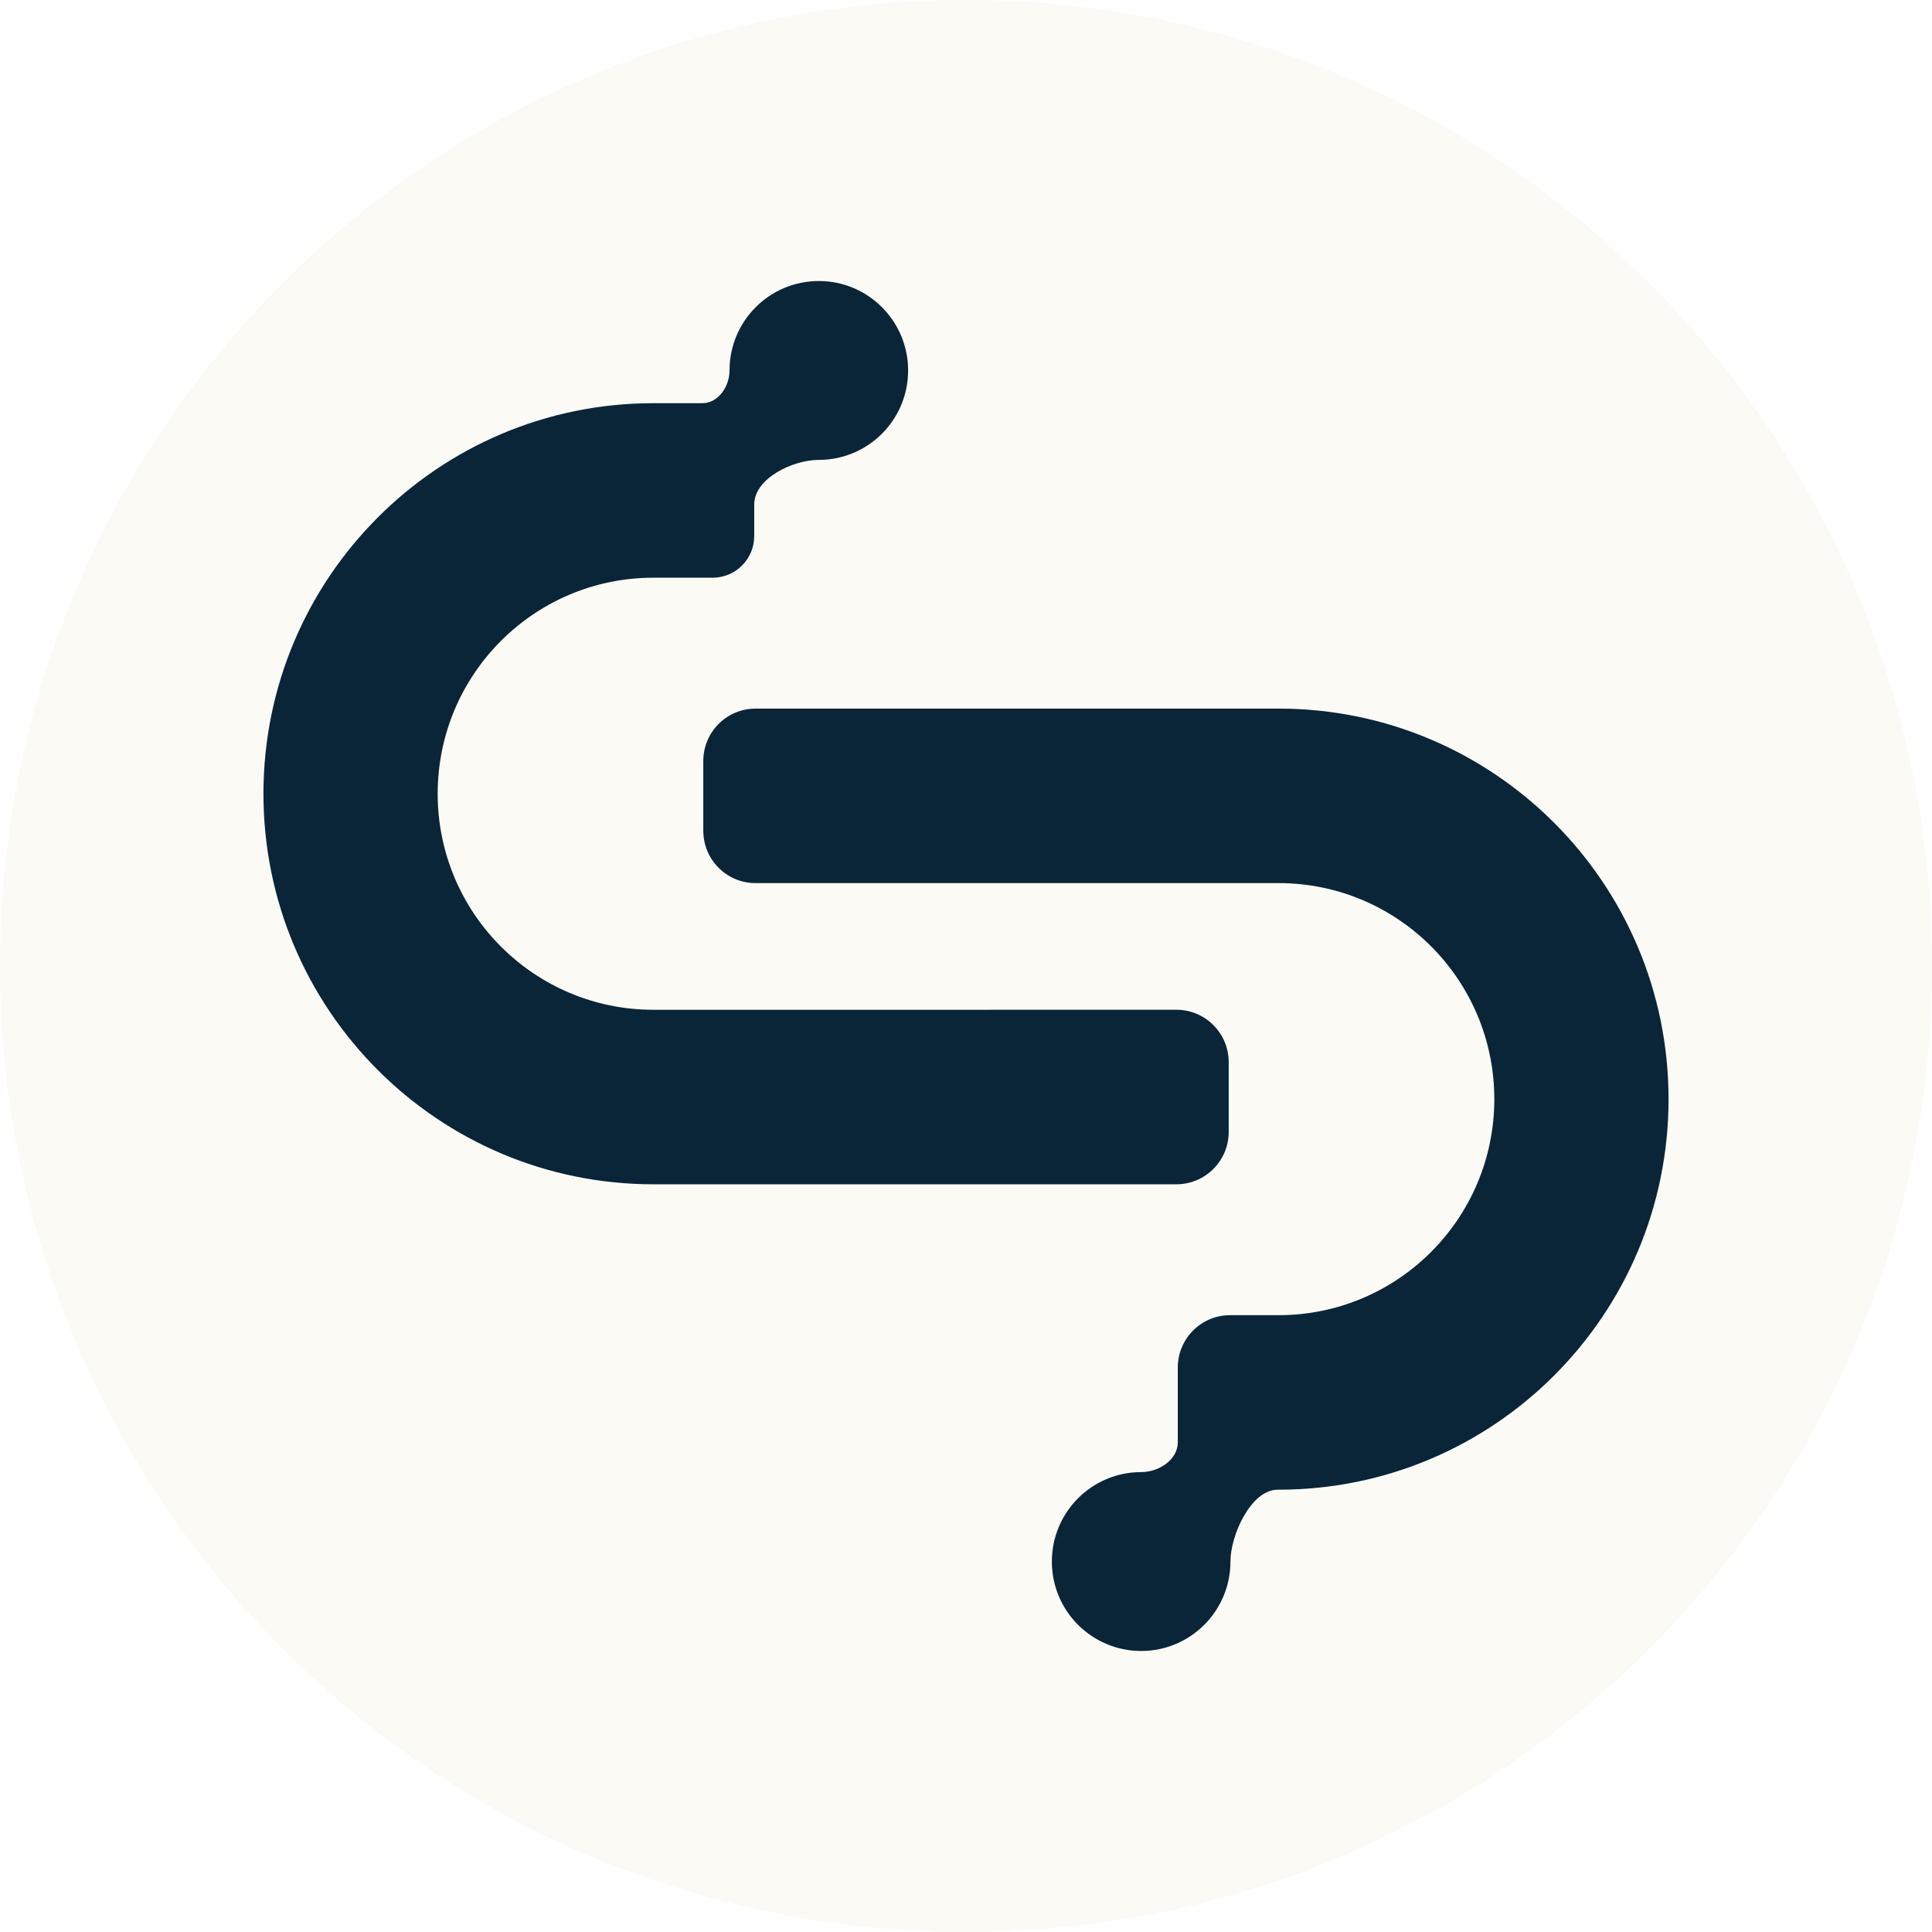
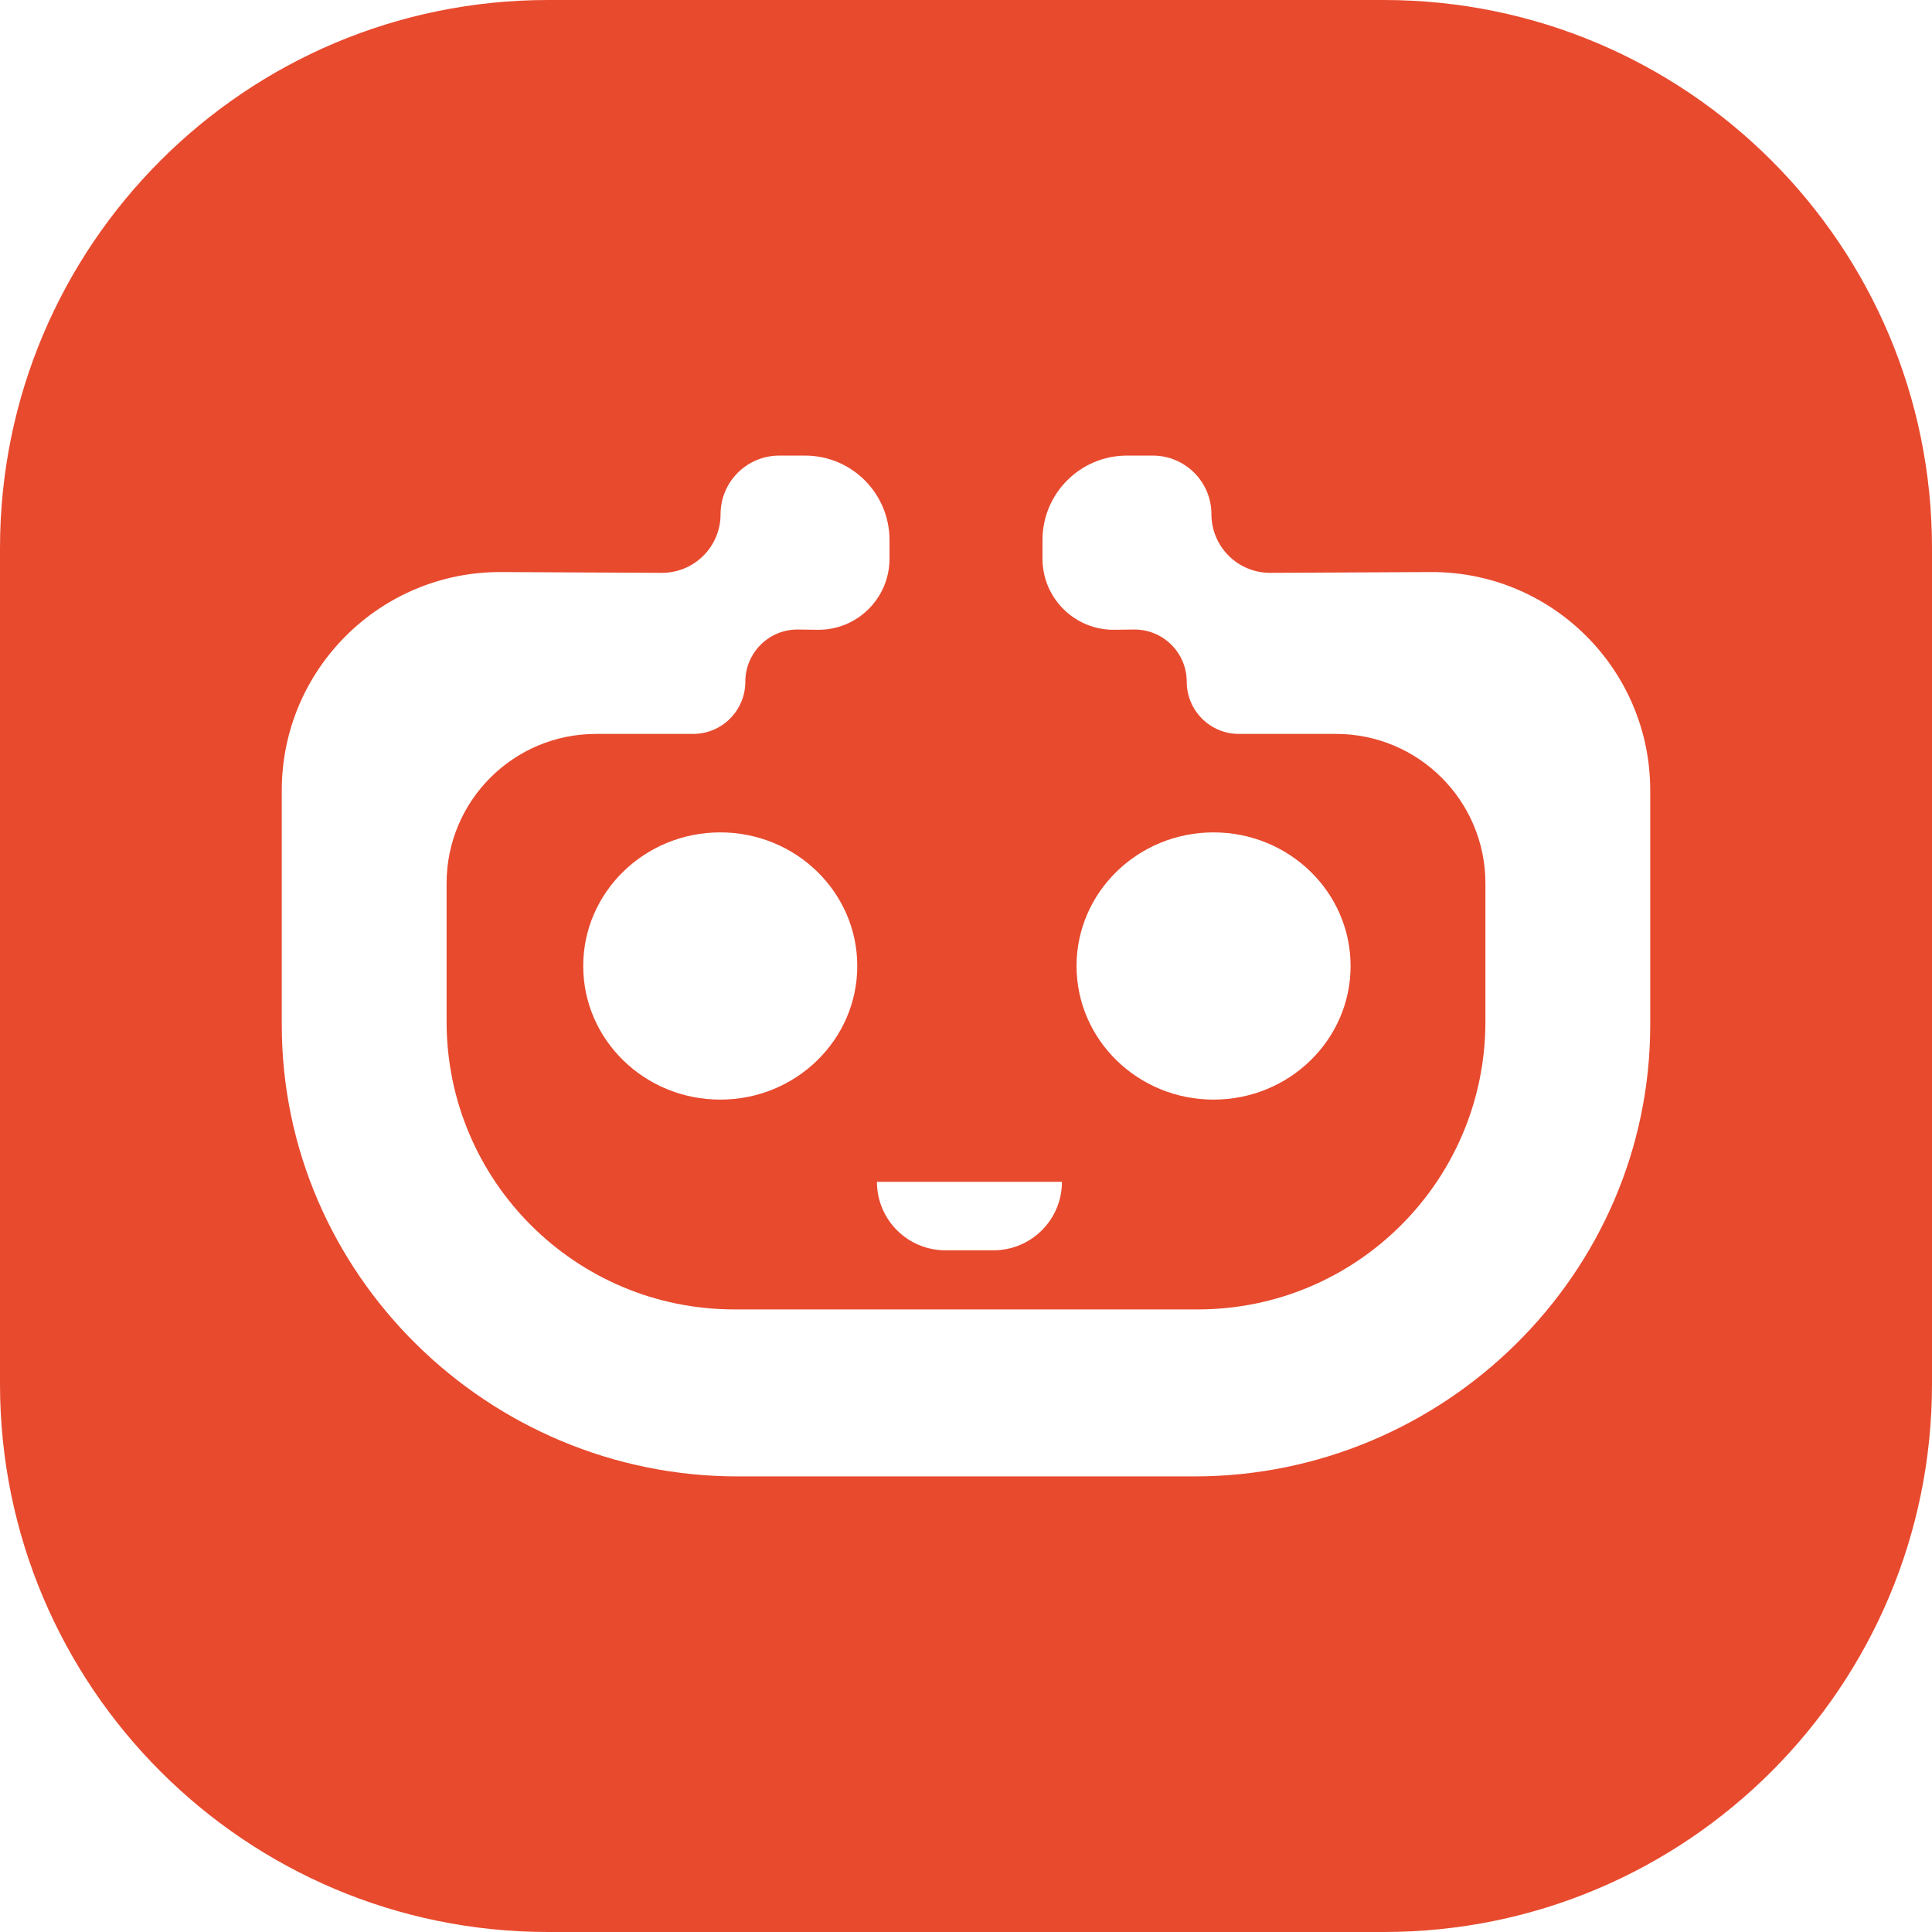
- <svg xmlns="http://www.w3.org/2000/svg" width="220" height="220" viewBox="0 0 220 220" fill="none">
-   <path d="M0 110C0 49.249 49.249 0 110 0V0C170.751 0 220 49.249 220 110V110C220 170.751 170.751 220 110 220V220C49.249 220 0 170.751 0 110V110Z" fill="#FCFAF5" />
-   <path d="M145.598 80.689C170.12 80.688 189.999 100.599 190 125.16C190.001 149.721 170.122 169.633 145.601 169.634H145.487C142.465 169.634 140.113 174.788 140.113 177.815C140.113 183.44 135.561 188 129.945 188C124.329 188 119.777 183.44 119.777 177.815C119.777 172.19 124.329 167.631 129.945 167.631C131.961 167.63 134.117 166.239 134.117 164.219V155.723C134.117 152.431 136.781 149.761 140.068 149.761H145.6C159.164 149.761 170.16 138.747 170.16 125.161C170.159 111.575 159.163 100.561 145.599 100.561L86.039 100.563C82.752 100.564 80.086 97.894 80.086 94.602V86.653C80.086 83.36 82.751 80.691 86.038 80.691L145.598 80.689Z" fill="#0A2538" />
-   <path d="M93.24 32C98.856 32 103.408 36.56 103.408 42.185C103.408 47.809 98.856 52.369 93.24 52.369C90.267 52.369 85.883 54.477 85.883 57.455L85.883 61.046C85.883 63.663 83.765 65.785 81.152 65.785H74.4C60.836 65.785 49.84 76.8 49.84 90.386C49.841 103.972 60.837 114.985 74.401 114.985L133.961 114.983C137.248 114.983 139.913 117.652 139.913 120.944L139.914 128.894C139.914 132.186 137.249 134.856 133.962 134.856L74.402 134.857C49.88 134.858 30.001 114.948 30 90.386C29.999 65.825 49.878 45.913 74.399 45.912H79.965C81.795 45.912 83.072 44.017 83.072 42.185C83.072 36.56 87.625 32 93.24 32Z" fill="#0A2538" />
+ <svg xmlns="http://www.w3.org/2000/svg" width="32" height="32" viewBox="0 0 32 32" fill="none">
+   <path d="M22.922 0C27.936 1.02351e-07 32 4.064 32 9.078V22.922C32 27.936 27.936 32 22.922 32H9.078C4.064 32 1.02364e-07 27.936 0 22.922V9.078C1.02364e-07 4.064 4.064 1.02351e-07 9.078 0H22.922ZM12.906 7.546C12.37 7.546 11.935 7.981 11.935 8.517C11.935 9.055 11.498 9.49 10.96 9.488L8.301 9.475C6.297 9.466 4.667 11.088 4.667 13.092V16.974C4.667 21.105 8.086 24.454 12.217 24.454H19.783C23.914 24.454 27.333 21.105 27.333 16.974V13.092C27.333 11.088 25.703 9.466 23.699 9.475L21.04 9.488C20.503 9.49 20.065 9.055 20.065 8.517C20.065 7.981 19.63 7.546 19.094 7.546H18.666C17.893 7.546 17.267 8.172 17.267 8.945V9.254C17.267 9.911 17.805 10.441 18.461 10.431L18.779 10.427C19.261 10.42 19.656 10.809 19.656 11.291C19.656 11.769 20.043 12.156 20.52 12.156H22.129C23.495 12.156 24.603 13.264 24.603 14.63V16.922C24.603 19.554 22.469 21.688 19.837 21.688H12.163C9.531 21.688 7.397 19.554 7.397 16.922V14.63C7.397 13.264 8.505 12.156 9.871 12.156H11.48C11.957 12.156 12.345 11.769 12.345 11.291C12.345 10.809 12.739 10.42 13.221 10.427L13.539 10.431C14.195 10.441 14.733 9.911 14.733 9.254V8.945C14.733 8.172 14.107 7.546 13.334 7.546H12.906ZM14.526 19.575C14.525 19.575 14.525 19.575 14.525 19.575C14.525 20.202 15.033 20.709 15.659 20.709H16.455C17.081 20.709 17.589 20.202 17.589 19.575C17.589 19.575 17.588 19.575 17.588 19.575H14.526ZM11.93 13.787C10.676 13.787 9.66 14.778 9.66 16C9.66 17.222 10.676 18.213 11.93 18.213C13.183 18.213 14.199 17.222 14.199 16C14.199 14.778 13.183 13.787 11.93 13.787ZM20.1 13.787C18.847 13.787 17.831 14.778 17.831 16C17.831 17.222 18.847 18.213 20.1 18.213C21.354 18.213 22.37 17.222 22.37 16C22.37 14.778 21.354 13.787 20.1 13.787Z" fill="#E84A2E" />
</svg>
